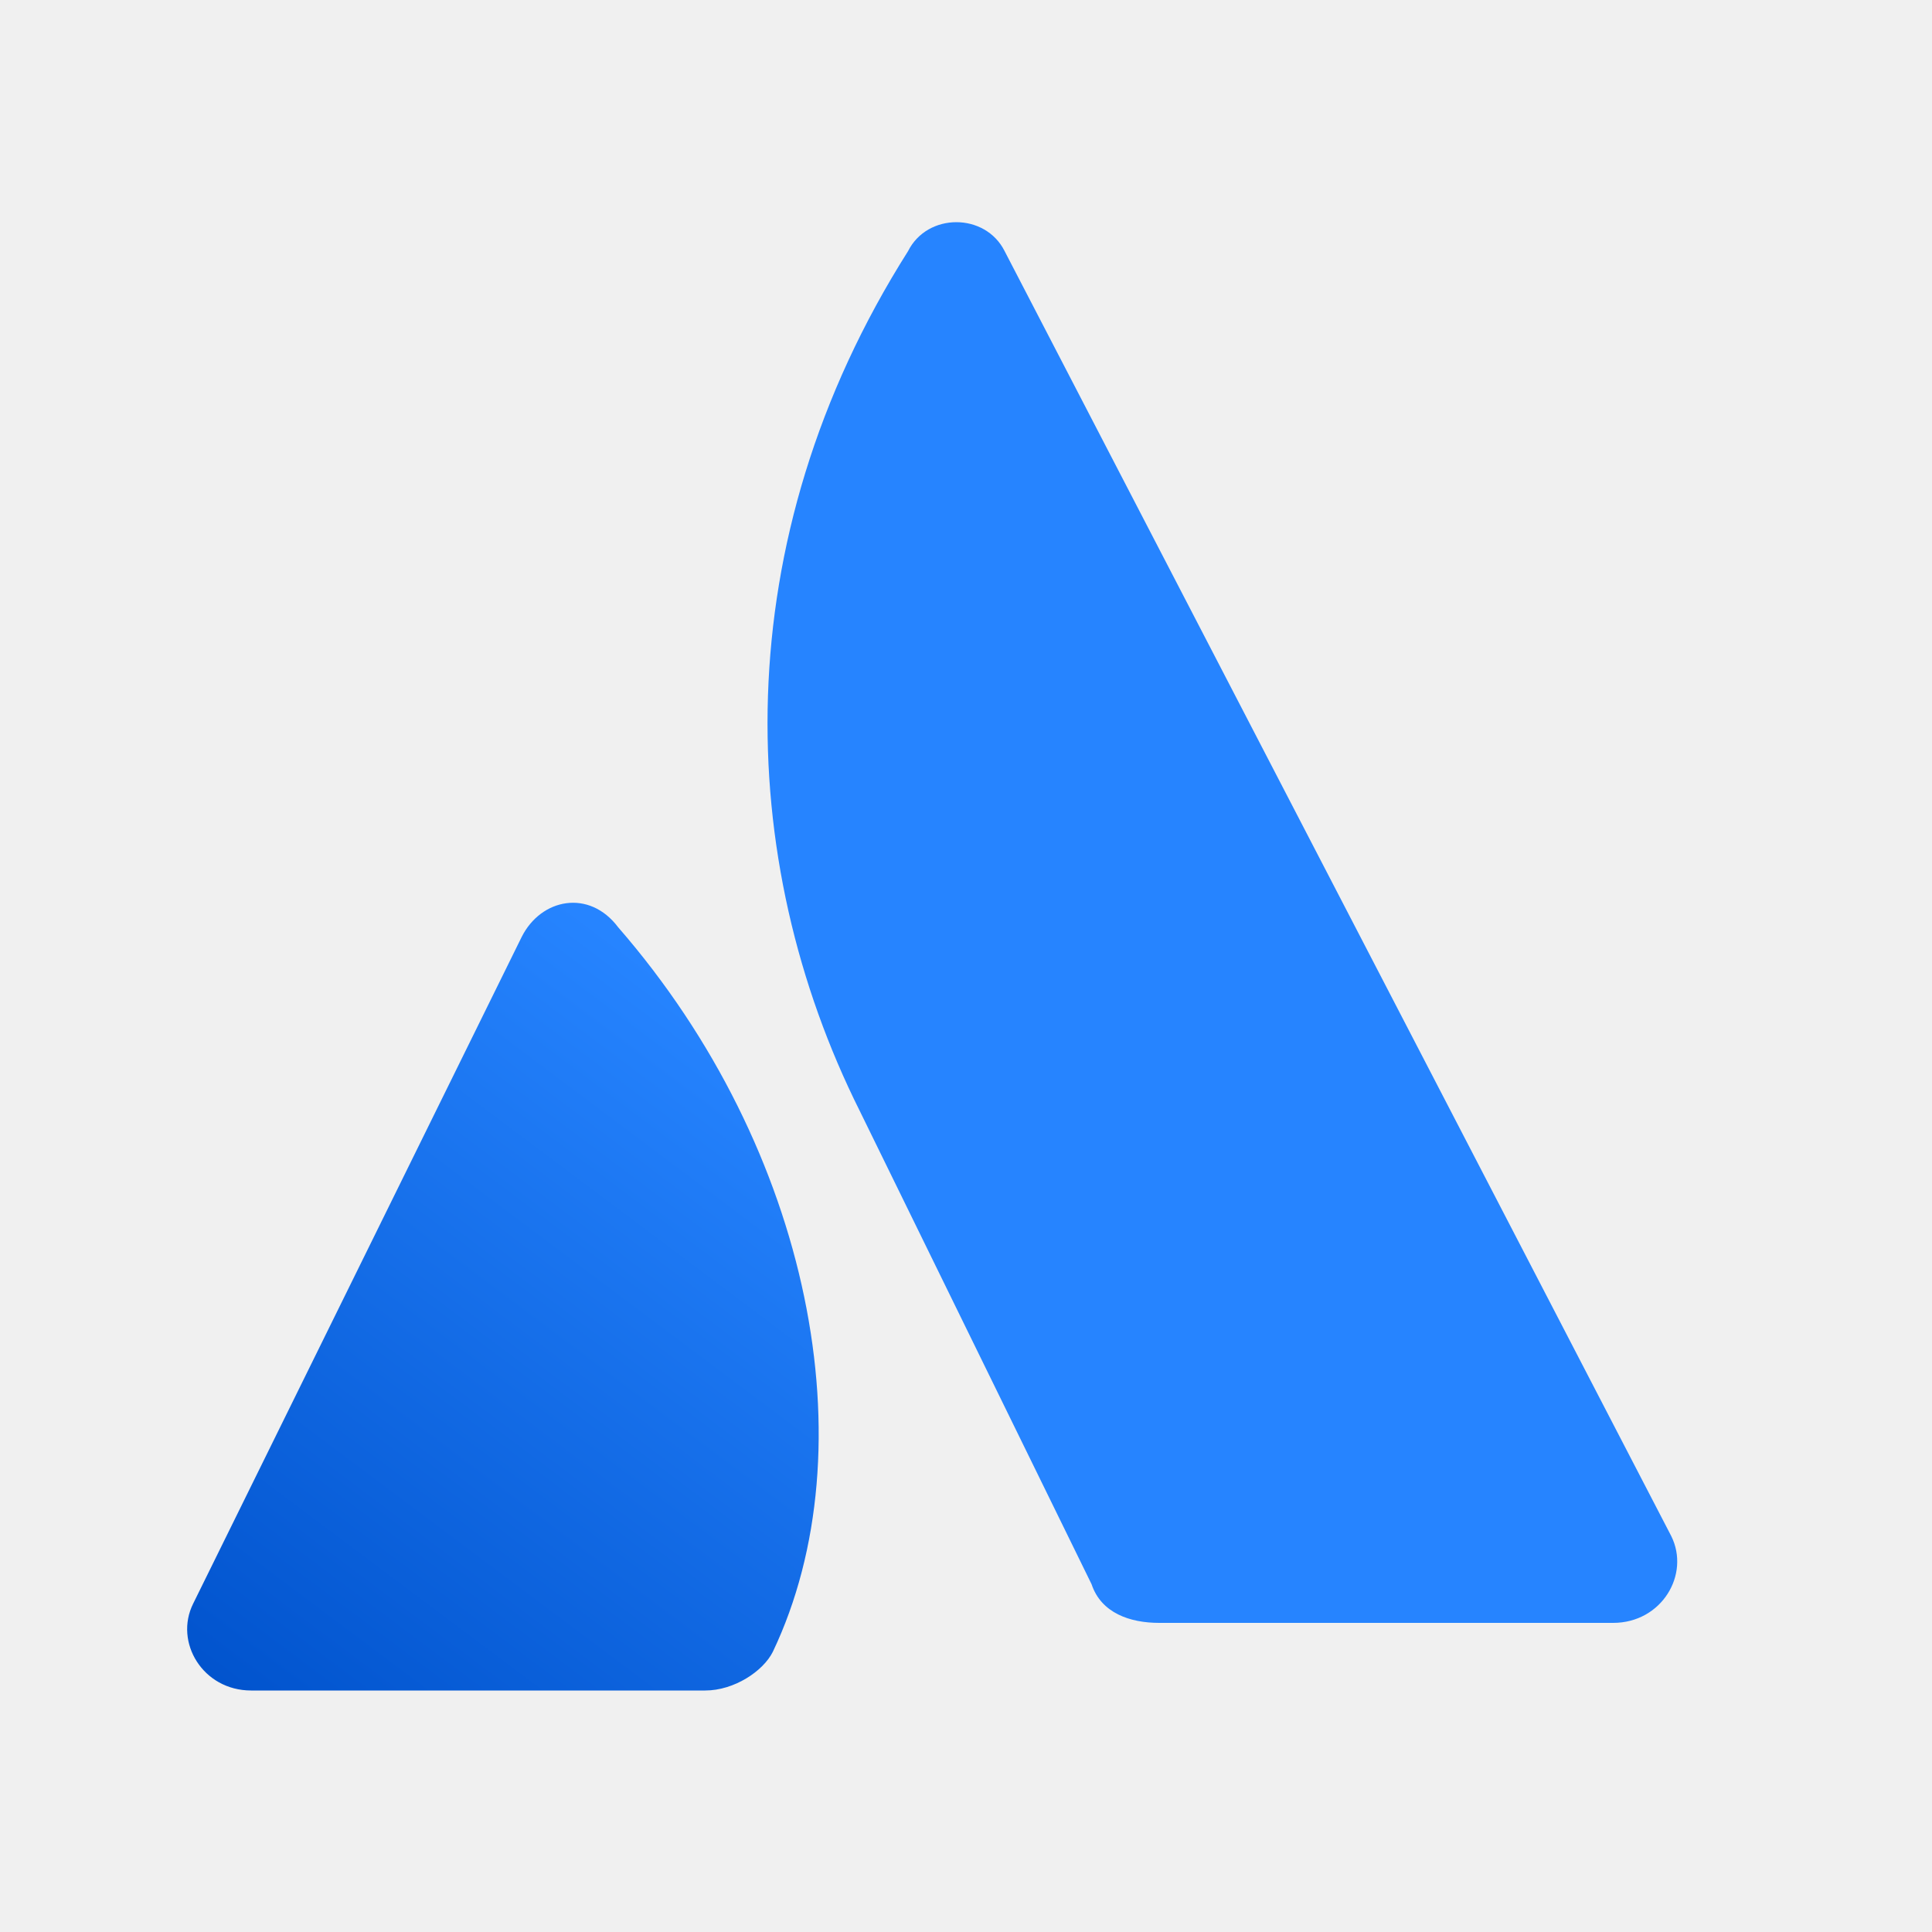
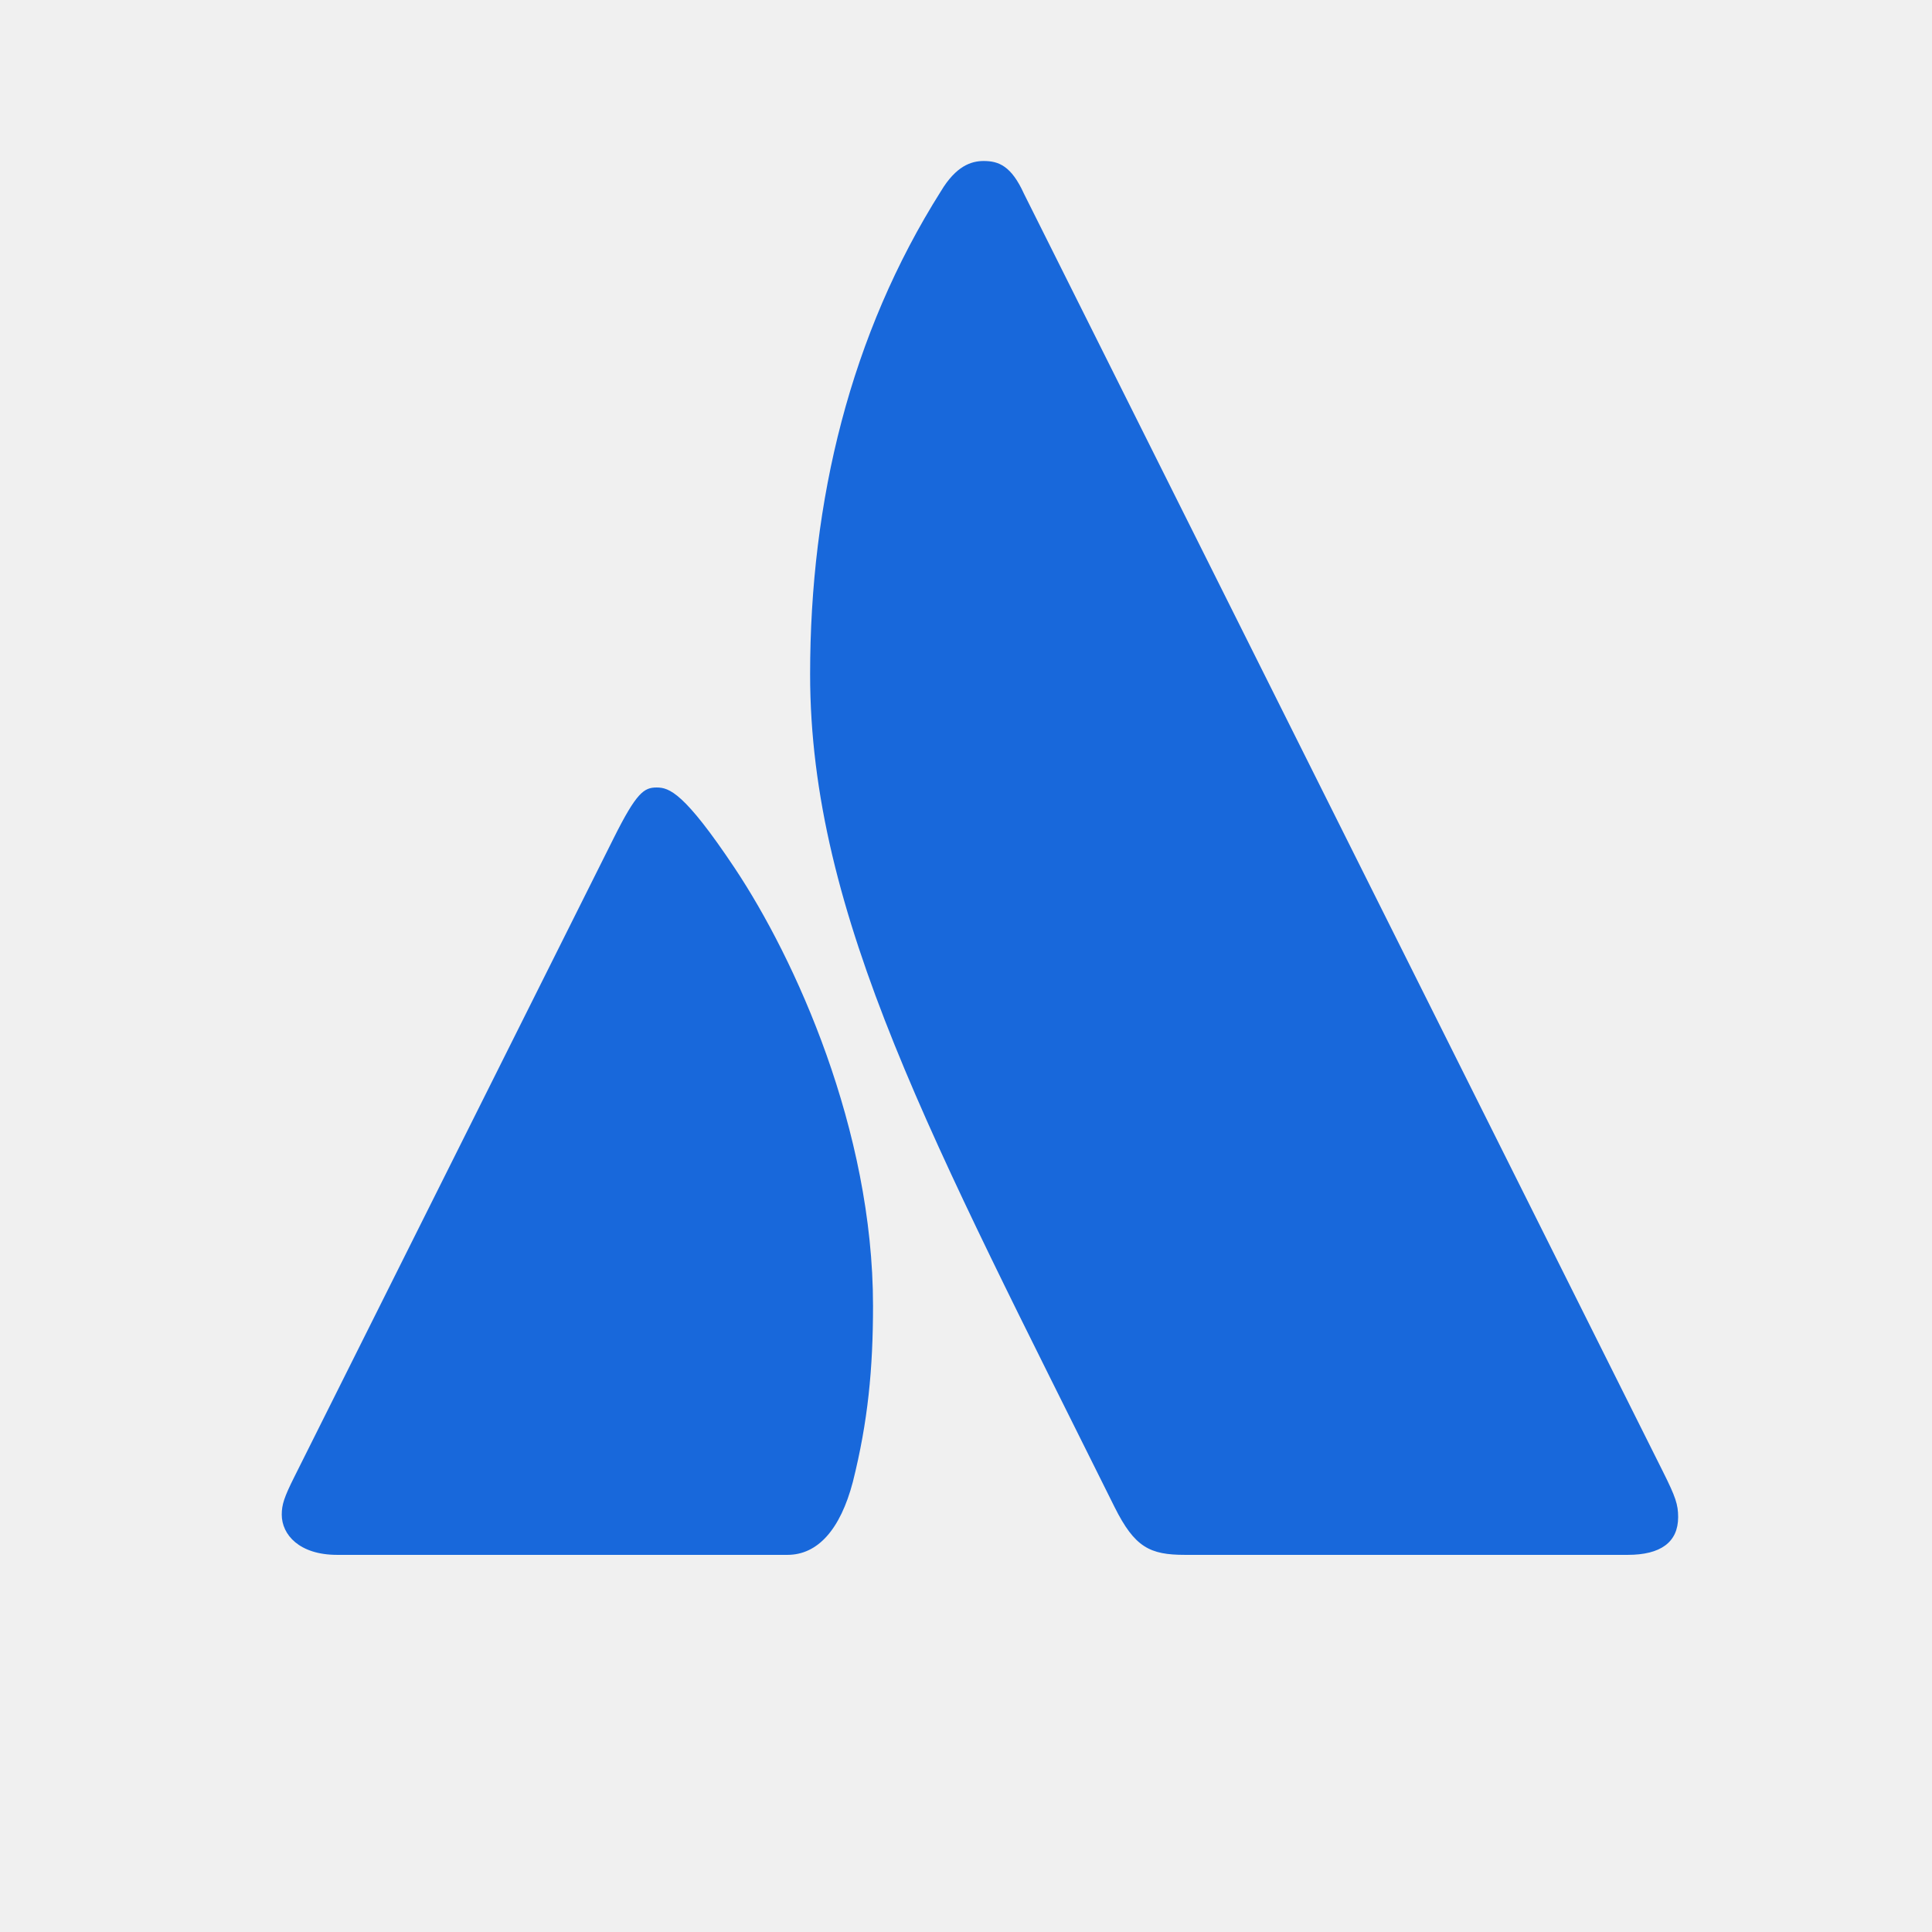
- <svg xmlns="http://www.w3.org/2000/svg" width="20" height="20" viewBox="0 0 20 20">
+ <svg xmlns="http://www.w3.org/2000/svg" width="48" height="48" viewBox="0 0 48 48" fill="none">
+   <g clip-path="url(#clip0_459_65346)">
+     <g clip-path="url(#clip1_459_65346)">
+       <path d="M41.318 36.567L25.44 4.813C25.128 4.125 24.815 4 24.44 4C24.128 4 23.752 4.125 23.377 4.75C21.127 8.313 20.127 12.439 20.127 16.752C20.127 22.753 23.19 28.378 27.691 37.442C28.191 38.443 28.566 38.63 29.441 38.63H40.442C41.255 38.63 41.693 38.318 41.693 37.692C41.693 37.38 41.63 37.192 41.318 36.567ZM18.252 21.565C17.001 19.69 16.626 19.565 16.314 19.565C16.001 19.565 15.814 19.69 15.251 20.815L7.313 36.692C7.063 37.192 7 37.38 7 37.63C7 38.13 7.438 38.63 8.375 38.63H19.564C20.314 38.63 20.877 38.005 21.189 36.817C21.565 35.317 21.69 34.004 21.69 32.442C21.69 28.066 19.752 23.815 18.252 21.565Z" fill="#1868DB" />
+     </g>
+   </g>
  <defs>
-     <linearGradient id="ag" x1="0" y1="1" x2=".6" y2="0">
-       <stop offset="0" stop-color="#0052CC" />
-       <stop offset="1" stop-color="#2684FF" />
-     </linearGradient>
+     <clipPath id="clip0_459_65346">
+       <rect width="48" height="48" fill="white" />
+     </clipPath>
+     <clipPath id="clip1_459_65346">
+       <rect width="34.693" height="34.63" fill="white" transform="translate(7 4)" />
+     </clipPath>
  </defs>
-   <path d="M6.4 9.6c-.3-.4-.8-.3-1 .1L2 16.6c-.2.4.1.9.6.9h4.7c.3 0 .6-.2.7-.4 1-2.1.4-5.2-1.6-7.5z" fill="url(#ag)" />
-   <path d="M9.4 2.6c-1.9 3-1.8 6.3-.5 8.9l2.4 4.9c.1.3.4.4.7.4h4.7c.5 0 .8-.5.6-.9L10.4 2.6c-.2-.4-.8-.4-1 0z" fill="#2684FF" />
</svg>
